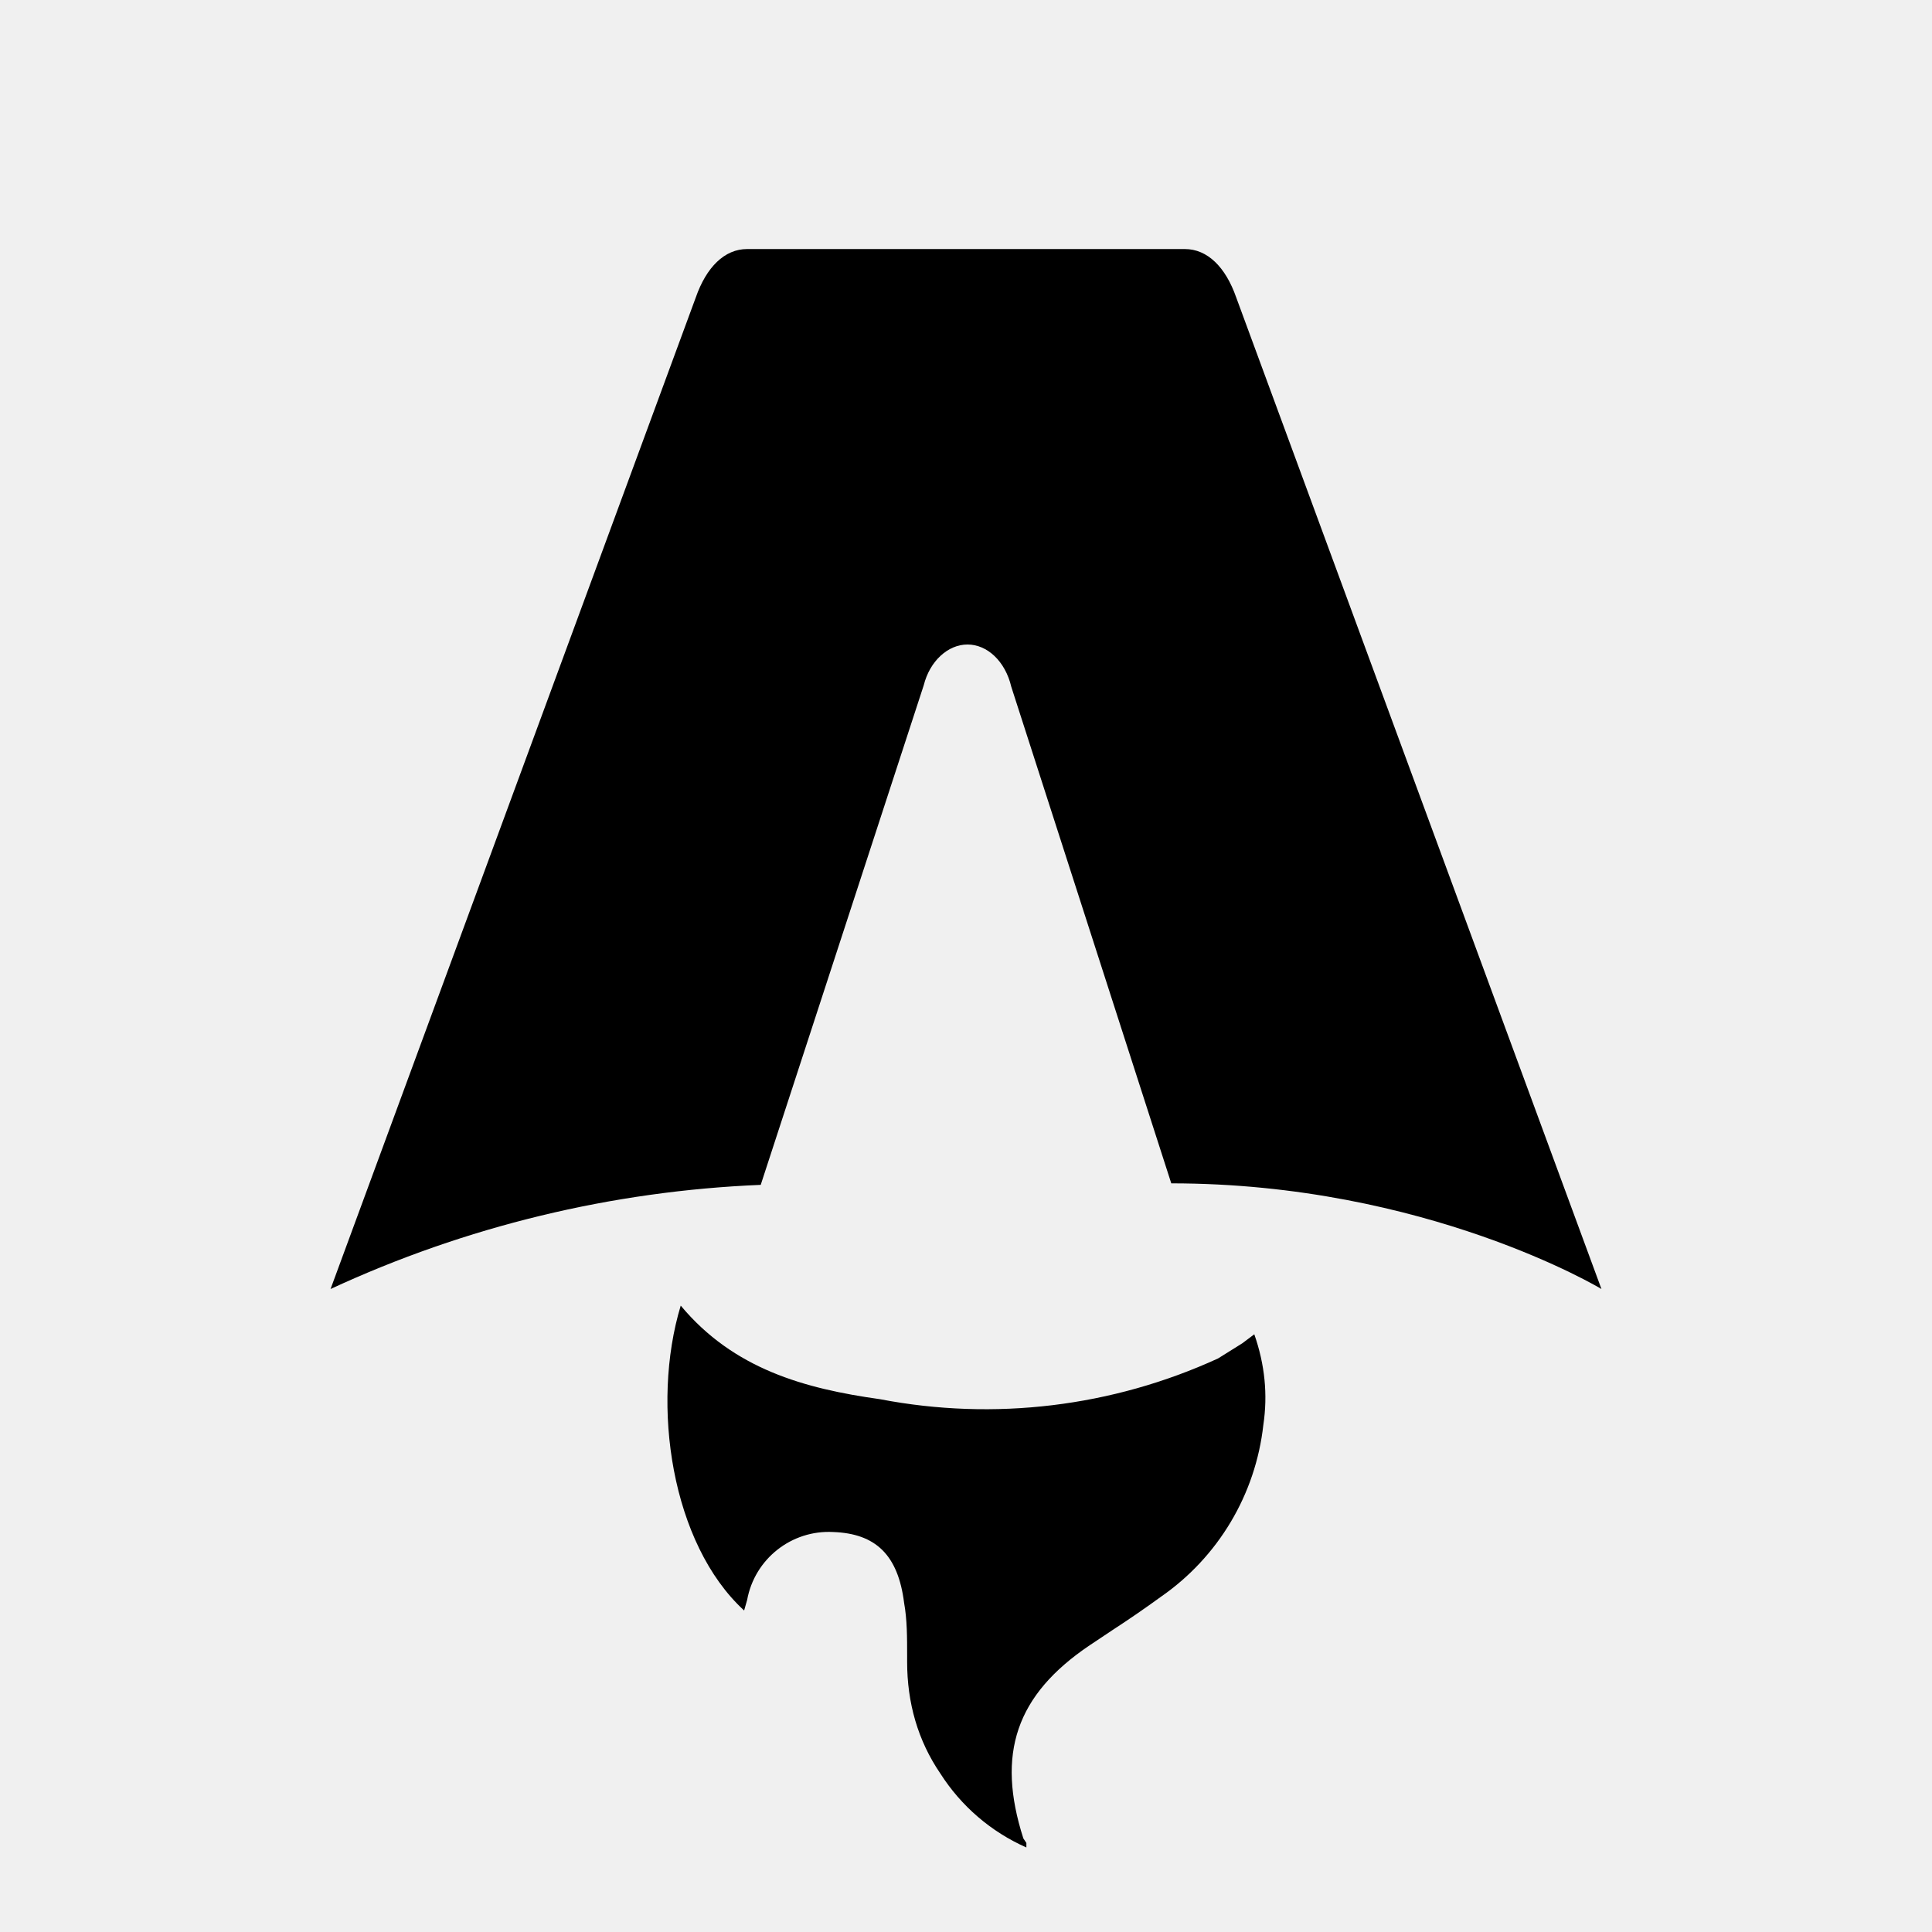
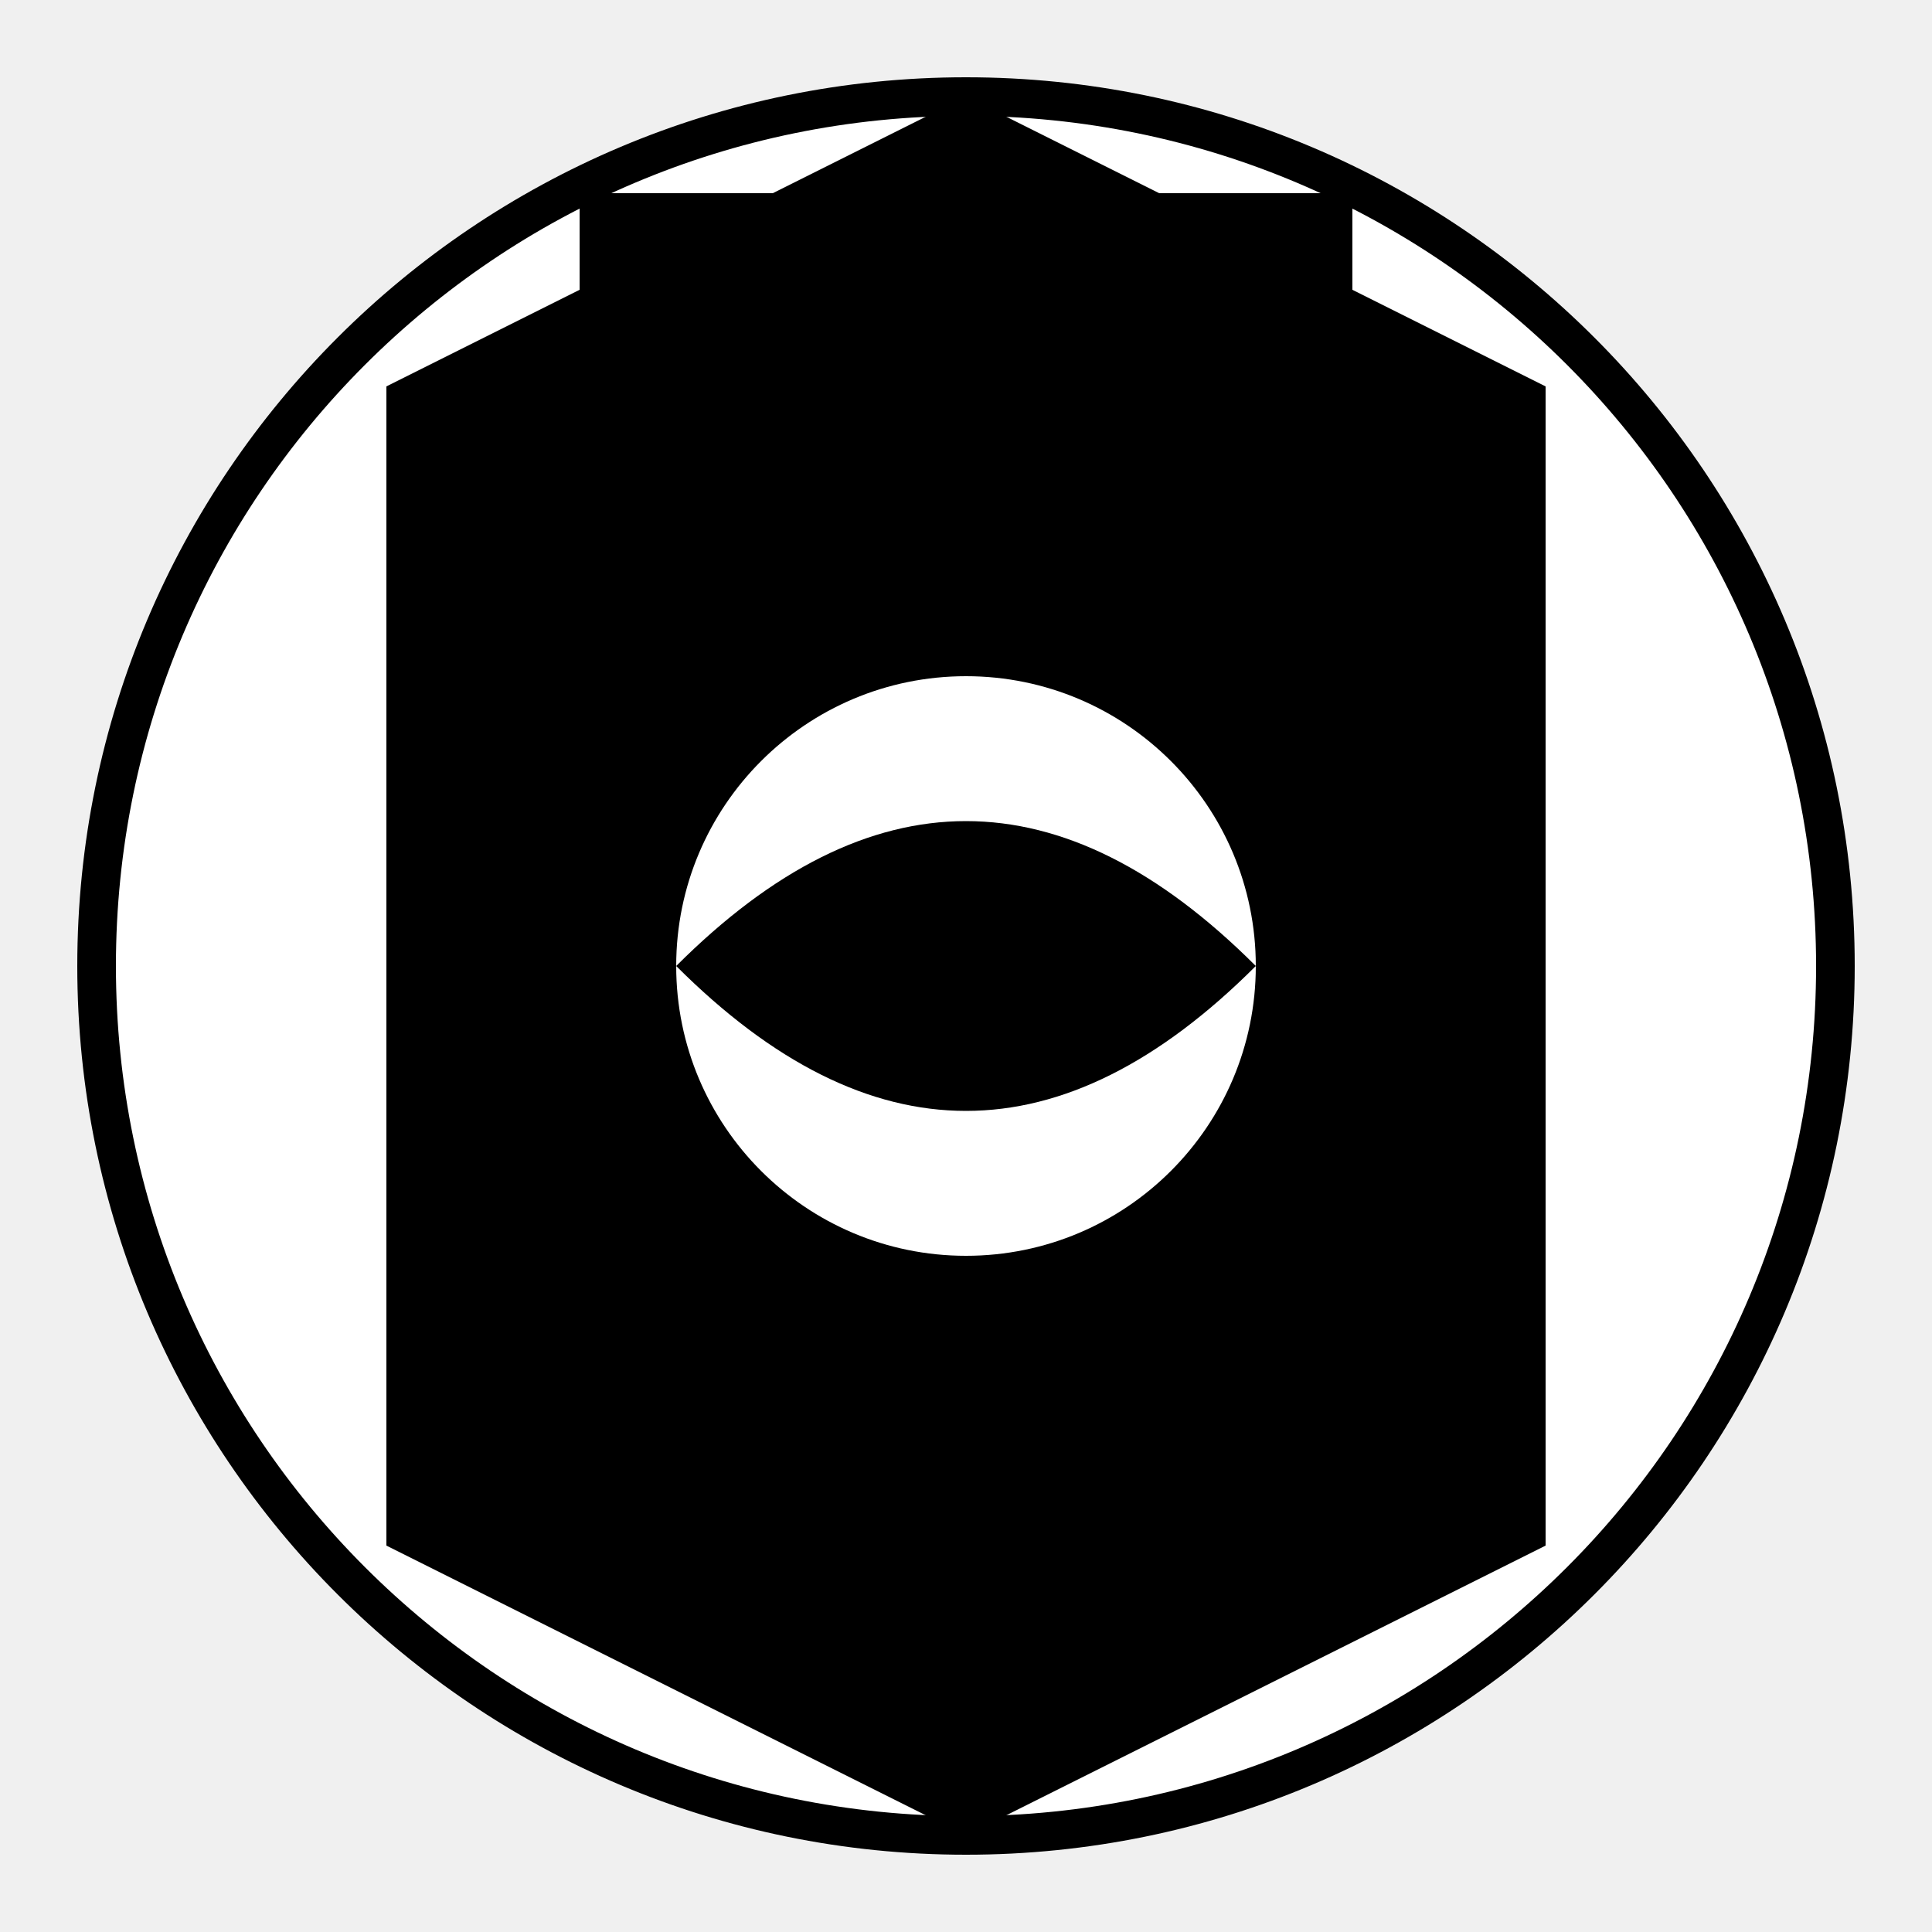
- <svg xmlns="http://www.w3.org/2000/svg" fill="none" viewBox="0 0 128 128">
-   <path d="M50.4 78.5a75.1 75.1 0 0 0-28.5 6.9l24.2-65.7c.7-2 1.9-3.2 3.4-3.2h29c1.5 0 2.7 1.2 3.4 3.2l24.2 65.7s-11.6-7-28.5-7L67 45.5c-.4-1.7-1.6-2.8-2.9-2.8-1.3 0-2.5 1.1-2.9 2.7L50.4 78.5Zm-1.1 28.2Zm-4.2-20.2c-2 6.6-.6 15.8 4.2 20.2a17.5 17.5 0 0 1 .2-.7 5.5 5.5 0 0 1 5.7-4.5c2.8.1 4.3 1.5 4.7 4.7.2 1.1.2 2.3.2 3.5v.4c0 2.7.7 5.2 2.2 7.4a13 13 0 0 0 5.7 4.9v-.3l-.2-.3c-1.8-5.6-.5-9.5 4.4-12.8l1.5-1a73 73 0 0 0 3.2-2.2 16 16 0 0 0 6.8-11.4c.3-2 .1-4-.6-6l-.8.6-1.6 1a37 37 0 0 1-22.4 2.7c-5-.7-9.7-2-13.2-6.2Z" />
+ <svg xmlns="http://www.w3.org/2000/svg" viewBox="0 0 100 100">
+   <circle cx="50" cy="50" r="45" fill="#ffffff" stroke="#000000" stroke-width="2" />
+   <path d="M50 5 L20 20 L20 80 L50 95 L80 80 L80 20 Z" fill="#000000" />
+   <circle cx="50" cy="50" r="15" fill="#ffffff" />
+   <path d="M35 50 Q50 35 65 50 Q50 65 35 50" fill="#000000" />
+   <path d="M25 25 L75 25 L65 15 L35 15 Z" fill="#000000" />
+   <rect x="30" y="10" width="40" height="5" fill="#000000" />
  <style>
-         path { fill: #000; }
-         @media (prefers-color-scheme: dark) {
-             path { fill: #FFF; }
-         }
-     </style>
+     @media (prefers-color-scheme: dark) {
+       circle { stroke: #ffffff; }
+       path, rect { fill: #ffffff; }
+     }
+   </style>
</svg>
